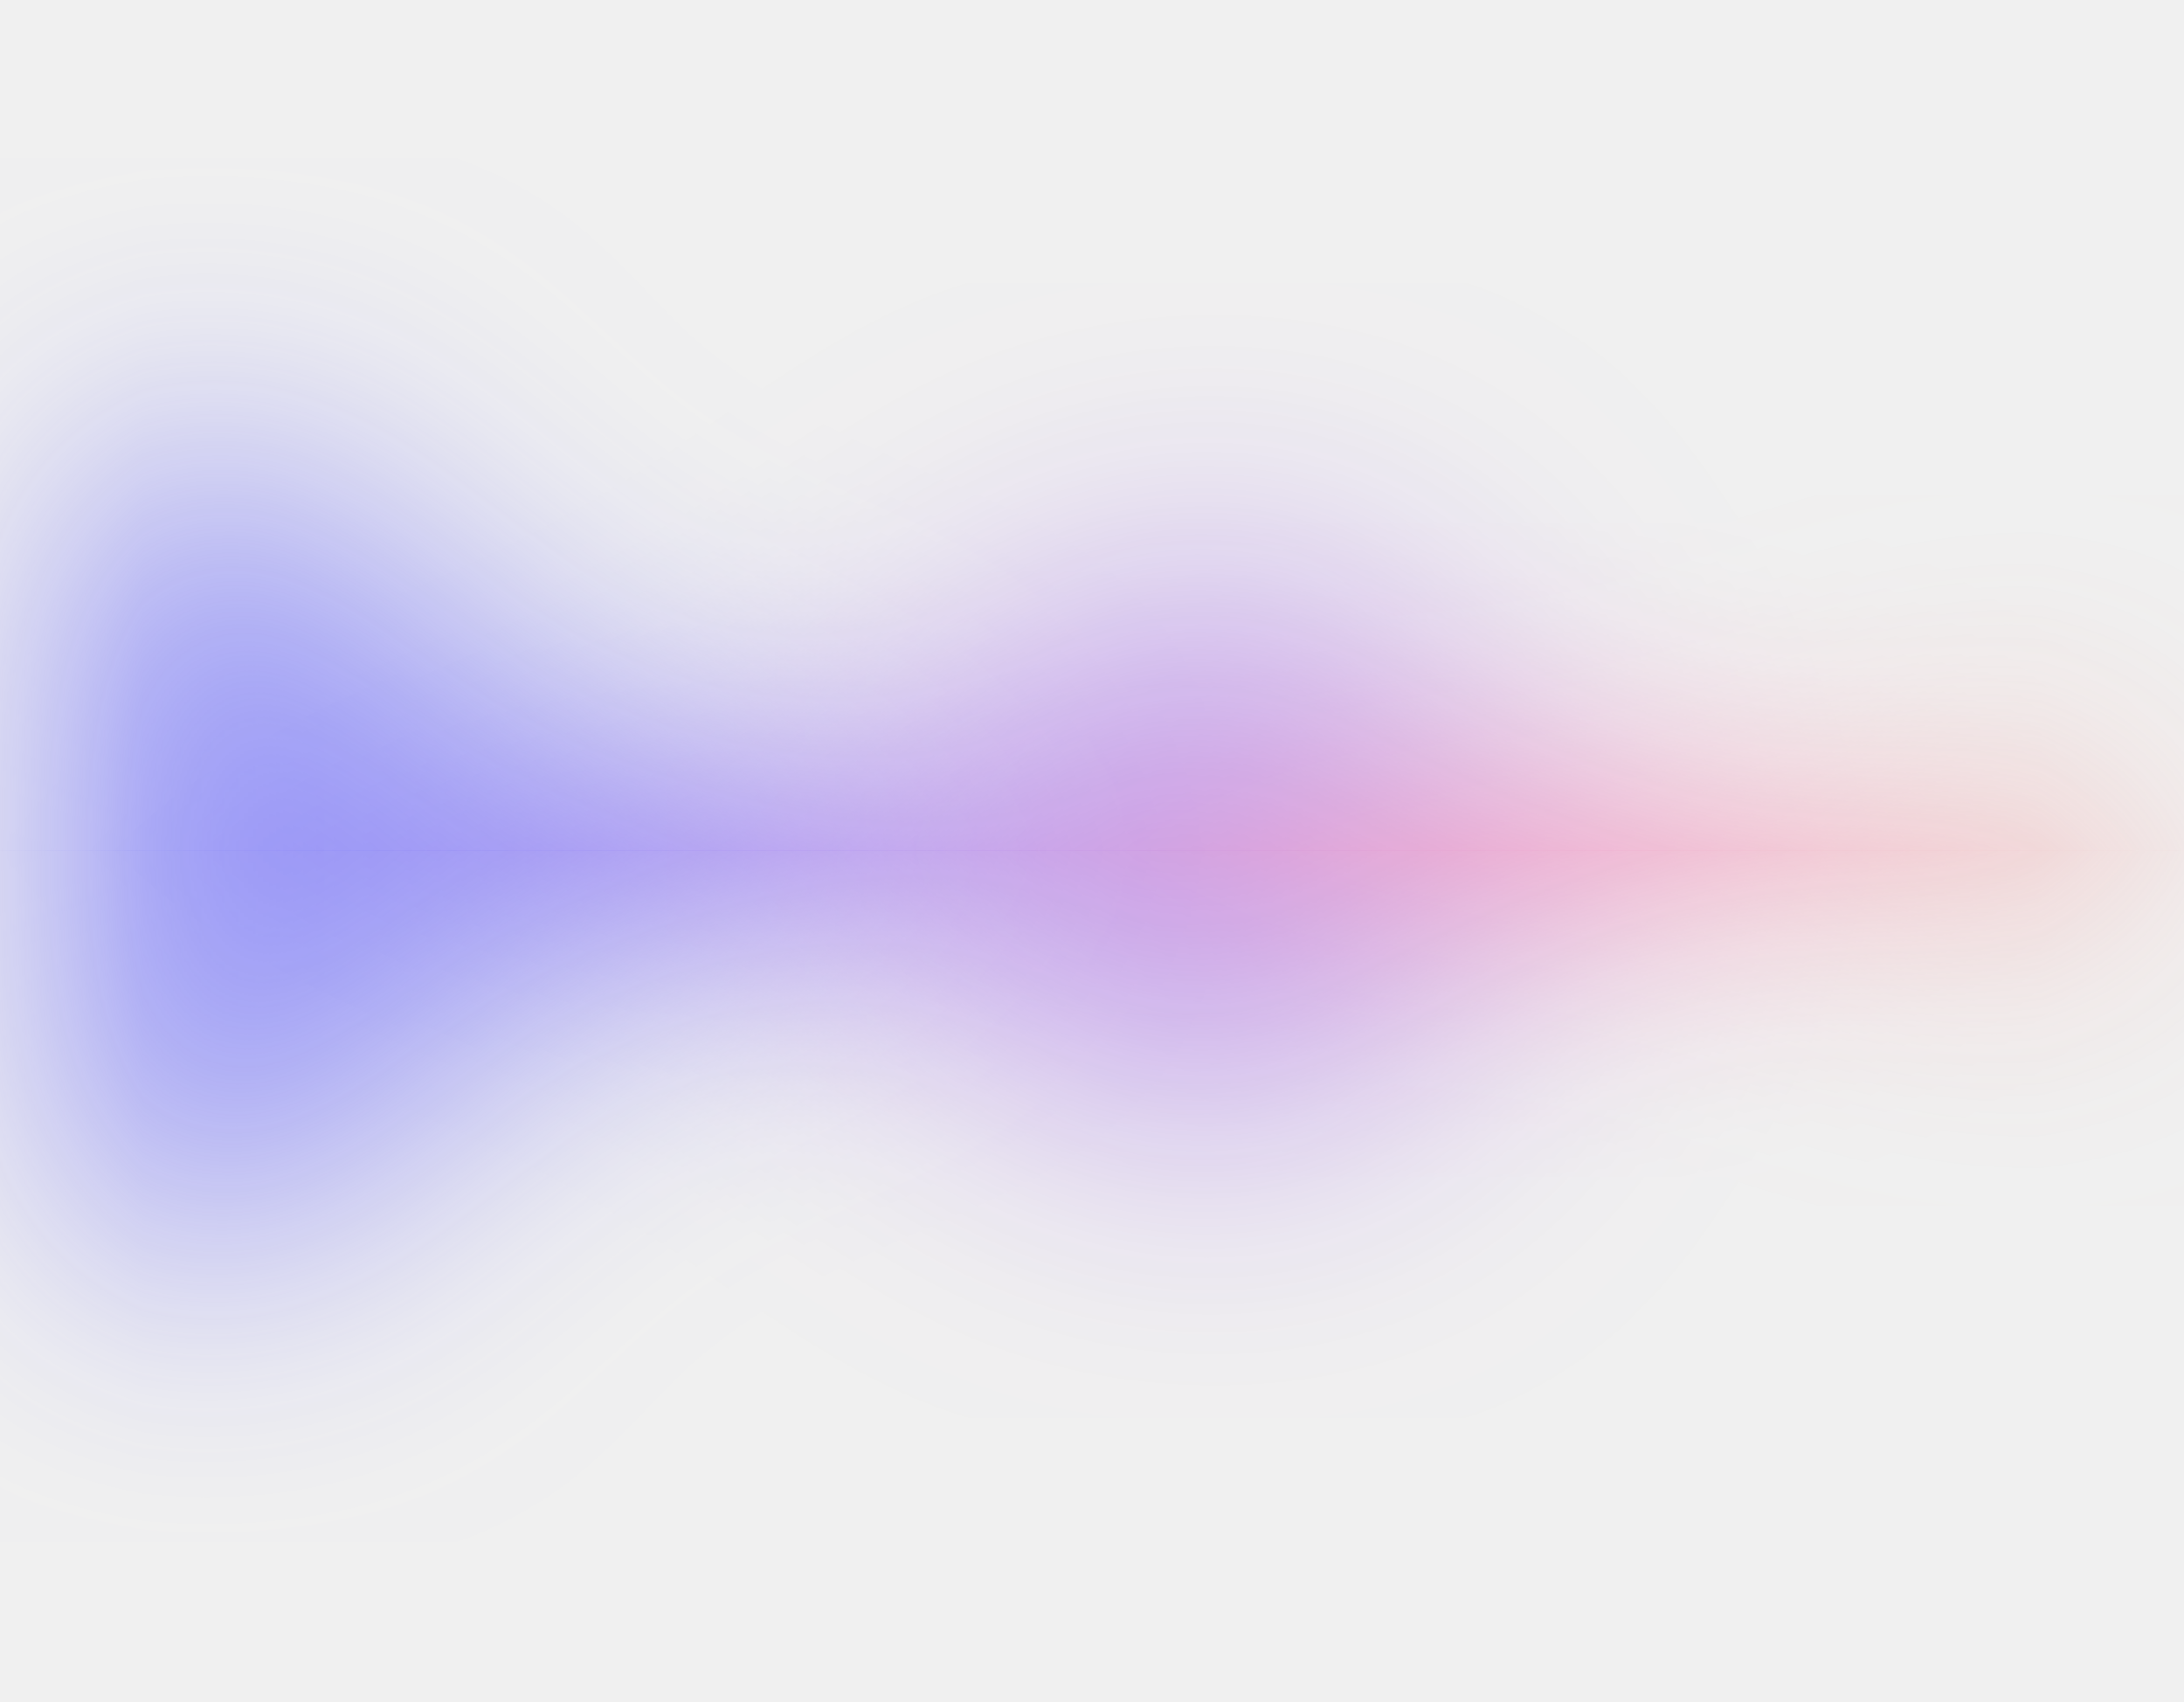
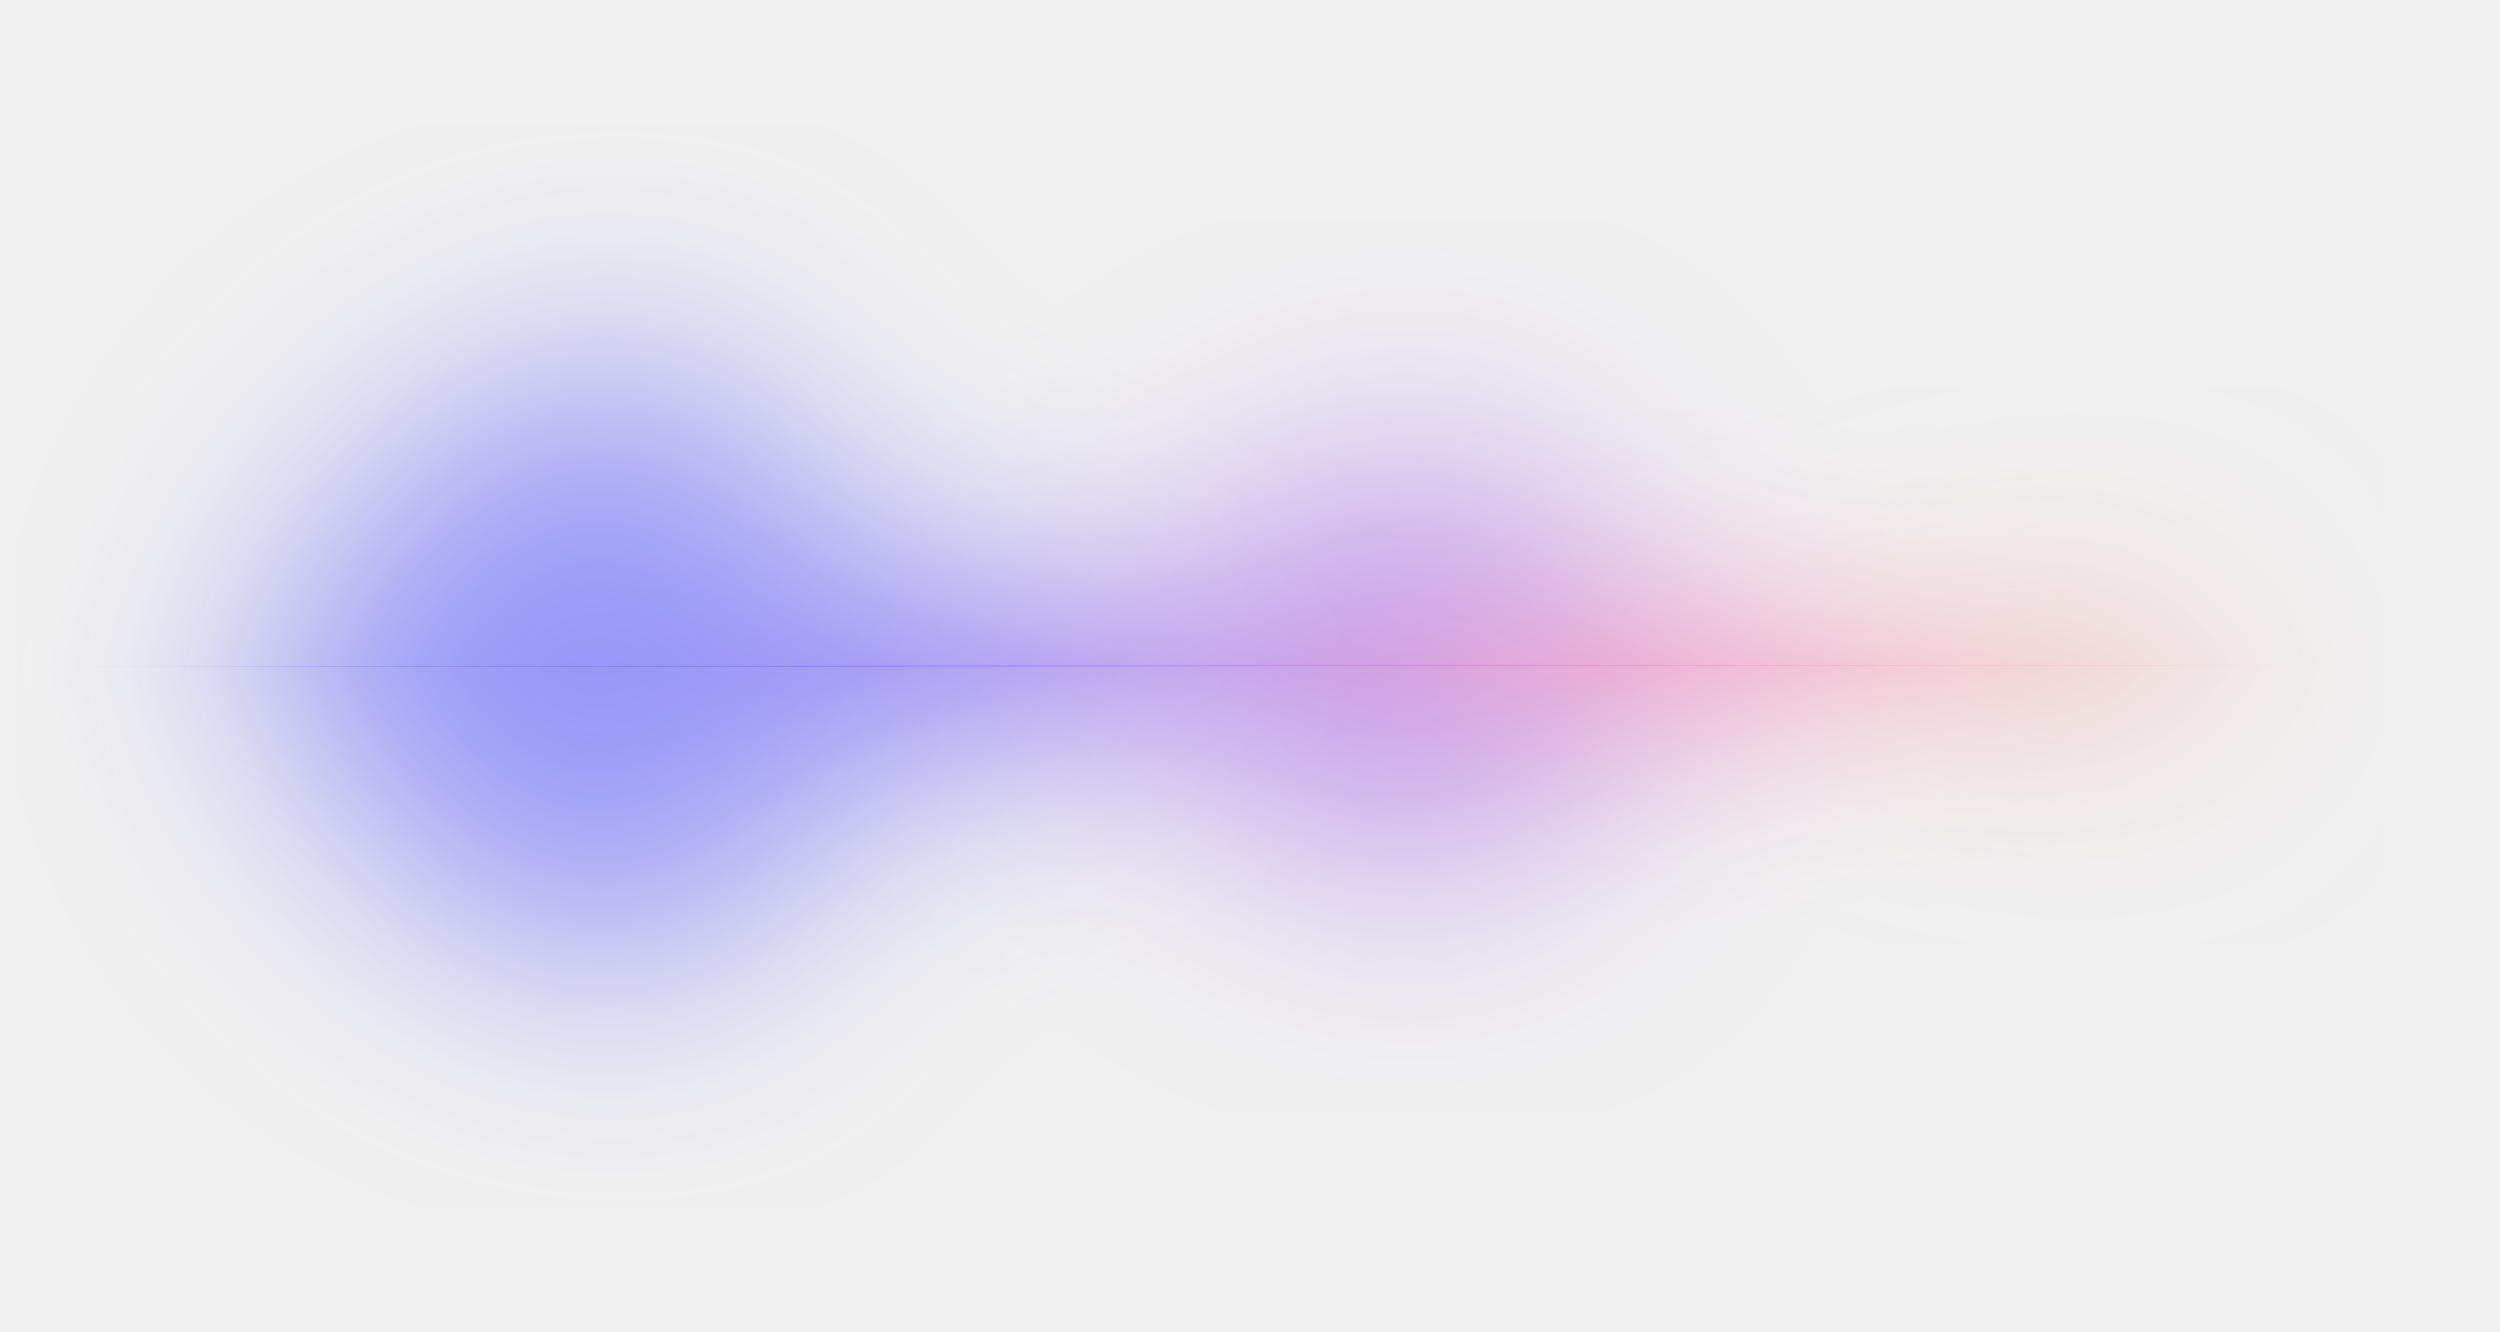
- <svg xmlns="http://www.w3.org/2000/svg" width="1440" height="1122" viewBox="0 0 1440 1122" fill="none">
+ <svg xmlns="http://www.w3.org/2000/svg" width="2104" height="1121" viewBox="0 0 2104 1121" fill="none">
  <g opacity="0.5">
-     <mask id="mask0_575_312" style="mask-type:alpha" maskUnits="userSpaceOnUse" x="0" y="0" width="1460" height="561">
-       <rect x="1459.38" y="560.5" width="1459.38" height="560.5" transform="rotate(180 1459.38 560.5)" fill="white" />
-       <rect x="1459.38" y="560.5" width="1459.38" height="560.5" transform="rotate(180 1459.38 560.5)" fill="url(#paint0_linear_575_312)" />
+     <mask id="mask0_929_26" style="mask-type:alpha" maskUnits="userSpaceOnUse" x="0" y="-1" width="2104" height="563">
+       <rect x="2104" y="561" width="2104" height="561" transform="rotate(180 2104 561)" fill="white" />
+       <rect x="2104" y="561" width="2104" height="561" transform="rotate(180 2104 561)" fill="url(#paint0_linear_929_26)" />
    </mask>
-     <g mask="url(#mask0_575_312)">
-       <g filter="url(#filter0_f_575_312)">
-         <path d="M235.14 791.121C36.946 845.312 -100.38 969.558 -157.773 772.066C-215.167 574.575 -101.026 370.546 97.168 316.354C295.362 262.163 96.323 403.818 589.348 567.784C646.741 765.275 433.334 736.929 235.14 791.121Z" fill="#4140FE" />
+     <g mask="url(#mask0_929_26)">
+       <g filter="url(#filter0_f_929_26)">
+         <path d="M622.14 791.126C423.946 845.318 286.62 969.563 229.227 772.072C171.833 574.58 285.974 370.551 484.168 316.36C682.362 262.168 483.323 403.823 976.348 567.789C1033.74 765.281 820.334 736.935 622.14 791.126Z" fill="#4140FE" />
      </g>
    </g>
    <g opacity="0.7">
-       <mask id="mask1_575_312" style="mask-type:alpha" maskUnits="userSpaceOnUse" x="0" y="126" width="1447" height="435">
-         <rect x="-3.05176e-05" y="126.367" width="1446.58" height="434.132" fill="white" />
-         <rect x="-3.05176e-05" y="126.367" width="1446.58" height="434.132" fill="url(#paint1_linear_575_312)" />
+       <mask id="mask1_929_26" style="mask-type:alpha" maskUnits="userSpaceOnUse" x="214" y="126" width="1793" height="435">
+         <rect x="214" y="126.005" width="1793" height="434" fill="white" />
+         <rect x="214" y="126.005" width="1793" height="434" fill="url(#paint1_linear_929_26)" />
      </mask>
-       <g mask="url(#mask1_575_312)">
-         <g filter="url(#filter1_f_575_312)">
-           <path d="M510.233 554.21C706.864 447.976 808.96 268.978 949.868 497.363C1090.78 725.748 1045.6 997.011 848.973 1103.24C652.341 1209.48 815.453 996.751 208.638 897.829C67.73 669.444 313.601 660.445 510.233 554.21Z" fill="#6202EE" />
+       <g mask="url(#mask1_929_26)">
+         <g filter="url(#filter1_f_929_26)">
+           <path d="M897.233 554.216C1093.86 447.981 1195.96 268.983 1336.87 497.368C1477.78 725.754 1432.6 997.016 1235.97 1103.25C1039.34 1209.48 1202.45 996.756 595.638 897.834C454.73 669.449 700.601 660.45 897.233 554.216Z" fill="#6202EE" />
        </g>
-         <g filter="url(#filter2_f_575_312)">
-           <path d="M1190.61 1381.27C954.348 1381.27 1099.67 563.608 593.757 583.174C1052.28 694.858 736.613 628.826 972.872 628.826C1209.13 628.826 1449.33 432.346 1449.33 583.174C1449.33 734.002 1426.87 1381.27 1190.61 1381.27Z" fill="#F87067" />
+         <g filter="url(#filter2_f_929_26)">
+           <path d="M1577.61 1381.28C1341.35 1381.28 1486.67 563.613 980.757 583.179C1439.28 694.864 1123.61 628.831 1359.87 628.831C1596.13 628.831 1836.33 432.351 1836.33 583.179C1836.33 734.007 1813.87 1381.28 1577.61 1381.28Z" fill="#F87067" />
        </g>
-         <g filter="url(#filter3_f_575_312)">
-           <ellipse cx="985.867" cy="987.845" rx="385.104" ry="442.603" fill="#FF007F" />
+         <g filter="url(#filter3_f_929_26)">
+           <ellipse cx="1372.87" cy="987.85" rx="385.104" ry="442.603" fill="#FF007F" />
        </g>
      </g>
    </g>
  </g>
  <g opacity="0.5">
-     <mask id="mask2_575_312" style="mask-type:alpha" maskUnits="userSpaceOnUse" x="0" y="560" width="1460" height="562">
-       <rect width="1459.38" height="560.5" transform="matrix(-1 -8.90917e-08 -8.57851e-08 1 1459.38 560.502)" fill="white" />
-       <rect width="1459.38" height="560.5" transform="matrix(-1 -8.90917e-08 -8.57851e-08 1 1459.38 560.502)" fill="url(#paint2_linear_575_312)" />
+     <mask id="mask2_929_26" style="mask-type:alpha" maskUnits="userSpaceOnUse" x="0" y="560" width="2104" height="562">
+       <rect width="2104" height="560" transform="matrix(-1 -8.90917e-08 -8.57851e-08 1 2104 561)" fill="white" />
+       <rect width="2104" height="560" transform="matrix(-1 -8.90917e-08 -8.57851e-08 1 2104 561)" fill="url(#paint2_linear_929_26)" />
    </mask>
-     <g mask="url(#mask2_575_312)">
-       <g filter="url(#filter4_f_575_312)">
-         <path d="M235.14 329.881C36.946 275.689 -100.38 151.444 -157.773 348.935C-215.167 546.427 -101.026 750.456 97.168 804.647C295.362 858.839 96.323 717.184 589.348 553.218C646.741 355.726 433.334 384.072 235.14 329.881Z" fill="#4140FE" />
+     <g mask="url(#mask2_929_26)">
+       <g filter="url(#filter4_f_929_26)">
+         <path d="M622.14 329.886C423.946 275.694 286.62 151.448 229.227 348.94C171.834 546.432 285.974 750.461 484.168 804.652C682.362 858.844 483.323 717.188 976.348 553.223C1033.74 355.731 820.334 384.077 622.14 329.886Z" fill="#4140FE" />
      </g>
    </g>
    <g opacity="0.7">
-       <mask id="mask3_575_312" style="mask-type:alpha" maskUnits="userSpaceOnUse" x="0" y="560" width="1447" height="435">
-         <rect width="1446.58" height="434.133" transform="matrix(1 0 0 -1 0.000213623 994.632)" fill="white" />
-         <rect width="1446.58" height="434.133" transform="matrix(1 0 0 -1 0.000213623 994.632)" fill="url(#paint3_linear_575_312)" />
+       <mask id="mask3_929_26" style="mask-type:alpha" maskUnits="userSpaceOnUse" x="214" y="560" width="1793" height="436">
+         <rect width="1793" height="435" transform="matrix(1 0 0 -1 214 995.005)" fill="white" />
+         <rect width="1793" height="435" transform="matrix(1 0 0 -1 214 995.005)" fill="url(#paint3_linear_929_26)" />
      </mask>
-       <g mask="url(#mask3_575_312)">
-         <g filter="url(#filter5_f_575_312)">
-           <path d="M510.233 566.789C706.864 673.024 808.96 852.022 949.868 623.637C1090.78 395.251 1045.6 123.989 848.973 17.754C652.342 -88.48 815.453 124.248 208.638 223.171C67.73 451.556 313.601 460.555 510.233 566.789Z" fill="#6202EE" />
+       <g mask="url(#mask3_929_26)">
+         <g filter="url(#filter5_f_929_26)">
+           <path d="M897.233 566.794C1093.86 673.029 1195.96 852.027 1336.87 623.642C1477.78 395.256 1432.6 123.994 1235.97 17.759C1039.34 -88.475 1202.45 124.253 595.638 223.176C454.73 451.561 700.602 460.56 897.233 566.794Z" fill="#6202EE" />
        </g>
-         <g filter="url(#filter6_f_575_312)">
-           <path d="M1190.61 -260.274C954.348 -260.274 1099.67 557.391 593.758 537.826C1052.28 426.141 736.613 492.174 972.873 492.174C1209.13 492.174 1449.33 688.654 1449.33 537.826C1449.33 386.998 1426.87 -260.274 1190.61 -260.274Z" fill="#F87067" />
+         <g filter="url(#filter6_f_929_26)">
+           <path d="M1577.61 -260.268C1341.35 -260.268 1486.67 557.396 980.758 537.831C1439.28 426.146 1123.61 492.179 1359.87 492.179C1596.13 492.179 1836.33 688.659 1836.33 537.831C1836.33 387.003 1813.87 -260.268 1577.61 -260.268Z" fill="#F87067" />
        </g>
-         <g filter="url(#filter7_f_575_312)">
-           <ellipse rx="385.104" ry="442.603" transform="matrix(1 0 0 -1 985.868 133.154)" fill="#FF007F" />
+         <g filter="url(#filter7_f_929_26)">
+           <ellipse rx="385.104" ry="442.603" transform="matrix(1 0 0 -1 1372.87 133.159)" fill="#FF007F" />
        </g>
      </g>
    </g>
  </g>
  <defs>
-     <filter id="filter0_f_575_312" x="-372.614" y="104.6" width="1171.46" height="975.133" filterUnits="userSpaceOnUse" color-interpolation-filters="sRGB">
+     <filter id="filter0_f_929_26" x="14.386" y="104.605" width="1171.46" height="975.133" filterUnits="userSpaceOnUse" color-interpolation-filters="sRGB">
      <feFlood flood-opacity="0" result="BackgroundImageFix" />
      <feBlend mode="normal" in="SourceGraphic" in2="BackgroundImageFix" result="shape" />
-       <feGaussianBlur stdDeviation="100" result="effect1_foregroundBlur_575_312" />
+       <feGaussianBlur stdDeviation="100" result="effect1_foregroundBlur_929_26" />
    </filter>
-     <filter id="filter1_f_575_312" x="-33.015" y="186.673" width="1264.9" height="1145.55" filterUnits="userSpaceOnUse" color-interpolation-filters="sRGB">
+     <filter id="filter1_f_929_26" x="353.985" y="186.678" width="1264.9" height="1145.55" filterUnits="userSpaceOnUse" color-interpolation-filters="sRGB">
      <feFlood flood-opacity="0" result="BackgroundImageFix" />
      <feBlend mode="normal" in="SourceGraphic" in2="BackgroundImageFix" result="shape" />
-       <feGaussianBlur stdDeviation="100" result="effect1_foregroundBlur_575_312" />
+       <feGaussianBlur stdDeviation="100" result="effect1_foregroundBlur_929_26" />
    </filter>
-     <filter id="filter2_f_575_312" x="393.757" y="326.224" width="1255.57" height="1255.05" filterUnits="userSpaceOnUse" color-interpolation-filters="sRGB">
+     <filter id="filter2_f_929_26" x="780.757" y="326.229" width="1255.57" height="1255.05" filterUnits="userSpaceOnUse" color-interpolation-filters="sRGB">
      <feFlood flood-opacity="0" result="BackgroundImageFix" />
      <feBlend mode="normal" in="SourceGraphic" in2="BackgroundImageFix" result="shape" />
-       <feGaussianBlur stdDeviation="100" result="effect1_foregroundBlur_575_312" />
+       <feGaussianBlur stdDeviation="100" result="effect1_foregroundBlur_929_26" />
    </filter>
-     <filter id="filter3_f_575_312" x="400.764" y="345.242" width="1170.21" height="1285.21" filterUnits="userSpaceOnUse" color-interpolation-filters="sRGB">
+     <filter id="filter3_f_929_26" x="787.764" y="345.248" width="1170.21" height="1285.21" filterUnits="userSpaceOnUse" color-interpolation-filters="sRGB">
      <feFlood flood-opacity="0" result="BackgroundImageFix" />
      <feBlend mode="normal" in="SourceGraphic" in2="BackgroundImageFix" result="shape" />
-       <feGaussianBlur stdDeviation="100" result="effect1_foregroundBlur_575_312" />
+       <feGaussianBlur stdDeviation="100" result="effect1_foregroundBlur_929_26" />
    </filter>
-     <filter id="filter4_f_575_312" x="-372.614" y="41.269" width="1171.46" height="975.133" filterUnits="userSpaceOnUse" color-interpolation-filters="sRGB">
+     <filter id="filter4_f_929_26" x="14.386" y="41.274" width="1171.46" height="975.133" filterUnits="userSpaceOnUse" color-interpolation-filters="sRGB">
      <feFlood flood-opacity="0" result="BackgroundImageFix" />
      <feBlend mode="normal" in="SourceGraphic" in2="BackgroundImageFix" result="shape" />
-       <feGaussianBlur stdDeviation="100" result="effect1_foregroundBlur_575_312" />
+       <feGaussianBlur stdDeviation="100" result="effect1_foregroundBlur_929_26" />
    </filter>
-     <filter id="filter5_f_575_312" x="-33.015" y="-211.225" width="1264.9" height="1145.55" filterUnits="userSpaceOnUse" color-interpolation-filters="sRGB">
+     <filter id="filter5_f_929_26" x="353.985" y="-211.22" width="1264.9" height="1145.55" filterUnits="userSpaceOnUse" color-interpolation-filters="sRGB">
      <feFlood flood-opacity="0" result="BackgroundImageFix" />
      <feBlend mode="normal" in="SourceGraphic" in2="BackgroundImageFix" result="shape" />
-       <feGaussianBlur stdDeviation="100" result="effect1_foregroundBlur_575_312" />
+       <feGaussianBlur stdDeviation="100" result="effect1_foregroundBlur_929_26" />
    </filter>
-     <filter id="filter6_f_575_312" x="393.758" y="-460.274" width="1255.57" height="1255.05" filterUnits="userSpaceOnUse" color-interpolation-filters="sRGB">
+     <filter id="filter6_f_929_26" x="780.758" y="-460.269" width="1255.57" height="1255.05" filterUnits="userSpaceOnUse" color-interpolation-filters="sRGB">
      <feFlood flood-opacity="0" result="BackgroundImageFix" />
      <feBlend mode="normal" in="SourceGraphic" in2="BackgroundImageFix" result="shape" />
-       <feGaussianBlur stdDeviation="100" result="effect1_foregroundBlur_575_312" />
+       <feGaussianBlur stdDeviation="100" result="effect1_foregroundBlur_929_26" />
    </filter>
-     <filter id="filter7_f_575_312" x="400.764" y="-509.449" width="1170.21" height="1285.21" filterUnits="userSpaceOnUse" color-interpolation-filters="sRGB">
+     <filter id="filter7_f_929_26" x="787.764" y="-509.444" width="1170.21" height="1285.21" filterUnits="userSpaceOnUse" color-interpolation-filters="sRGB">
      <feFlood flood-opacity="0" result="BackgroundImageFix" />
      <feBlend mode="normal" in="SourceGraphic" in2="BackgroundImageFix" result="shape" />
-       <feGaussianBlur stdDeviation="100" result="effect1_foregroundBlur_575_312" />
+       <feGaussianBlur stdDeviation="100" result="effect1_foregroundBlur_929_26" />
    </filter>
-     <linearGradient id="paint0_linear_575_312" x1="1484.92" y1="580.474" x2="2629.98" y2="1474.61" gradientUnits="userSpaceOnUse">
+     <linearGradient id="paint0_linear_929_26" x1="2140.82" y1="580.991" x2="3314.01" y2="1900.57" gradientUnits="userSpaceOnUse">
      <stop stop-color="#8F94FB" />
      <stop offset="1" stop-color="#4E54C8" />
    </linearGradient>
-     <linearGradient id="paint1_linear_575_312" x1="25.315" y1="141.837" x2="939.479" y2="1055.37" gradientUnits="userSpaceOnUse">
+     <linearGradient id="paint1_linear_929_26" x1="245.377" y1="141.471" x2="1138.67" y2="1248.27" gradientUnits="userSpaceOnUse">
      <stop stop-color="#8F94FB" />
      <stop offset="1" stop-color="#4E54C8" />
    </linearGradient>
-     <linearGradient id="paint2_linear_575_312" x1="25.539" y1="19.973" x2="1170.59" y2="914.107" gradientUnits="userSpaceOnUse">
+     <linearGradient id="paint2_linear_929_26" x1="36.82" y1="19.956" x2="1207.68" y2="1339.26" gradientUnits="userSpaceOnUse">
      <stop stop-color="#8F94FB" />
      <stop offset="1" stop-color="#4E54C8" />
    </linearGradient>
-     <linearGradient id="paint3_linear_575_312" x1="25.315" y1="15.47" x2="939.48" y2="929.007" gradientUnits="userSpaceOnUse">
+     <linearGradient id="paint3_linear_929_26" x1="31.378" y1="15.501" x2="927.162" y2="1122.83" gradientUnits="userSpaceOnUse">
      <stop stop-color="#8F94FB" />
      <stop offset="1" stop-color="#4E54C8" />
    </linearGradient>
  </defs>
</svg>
